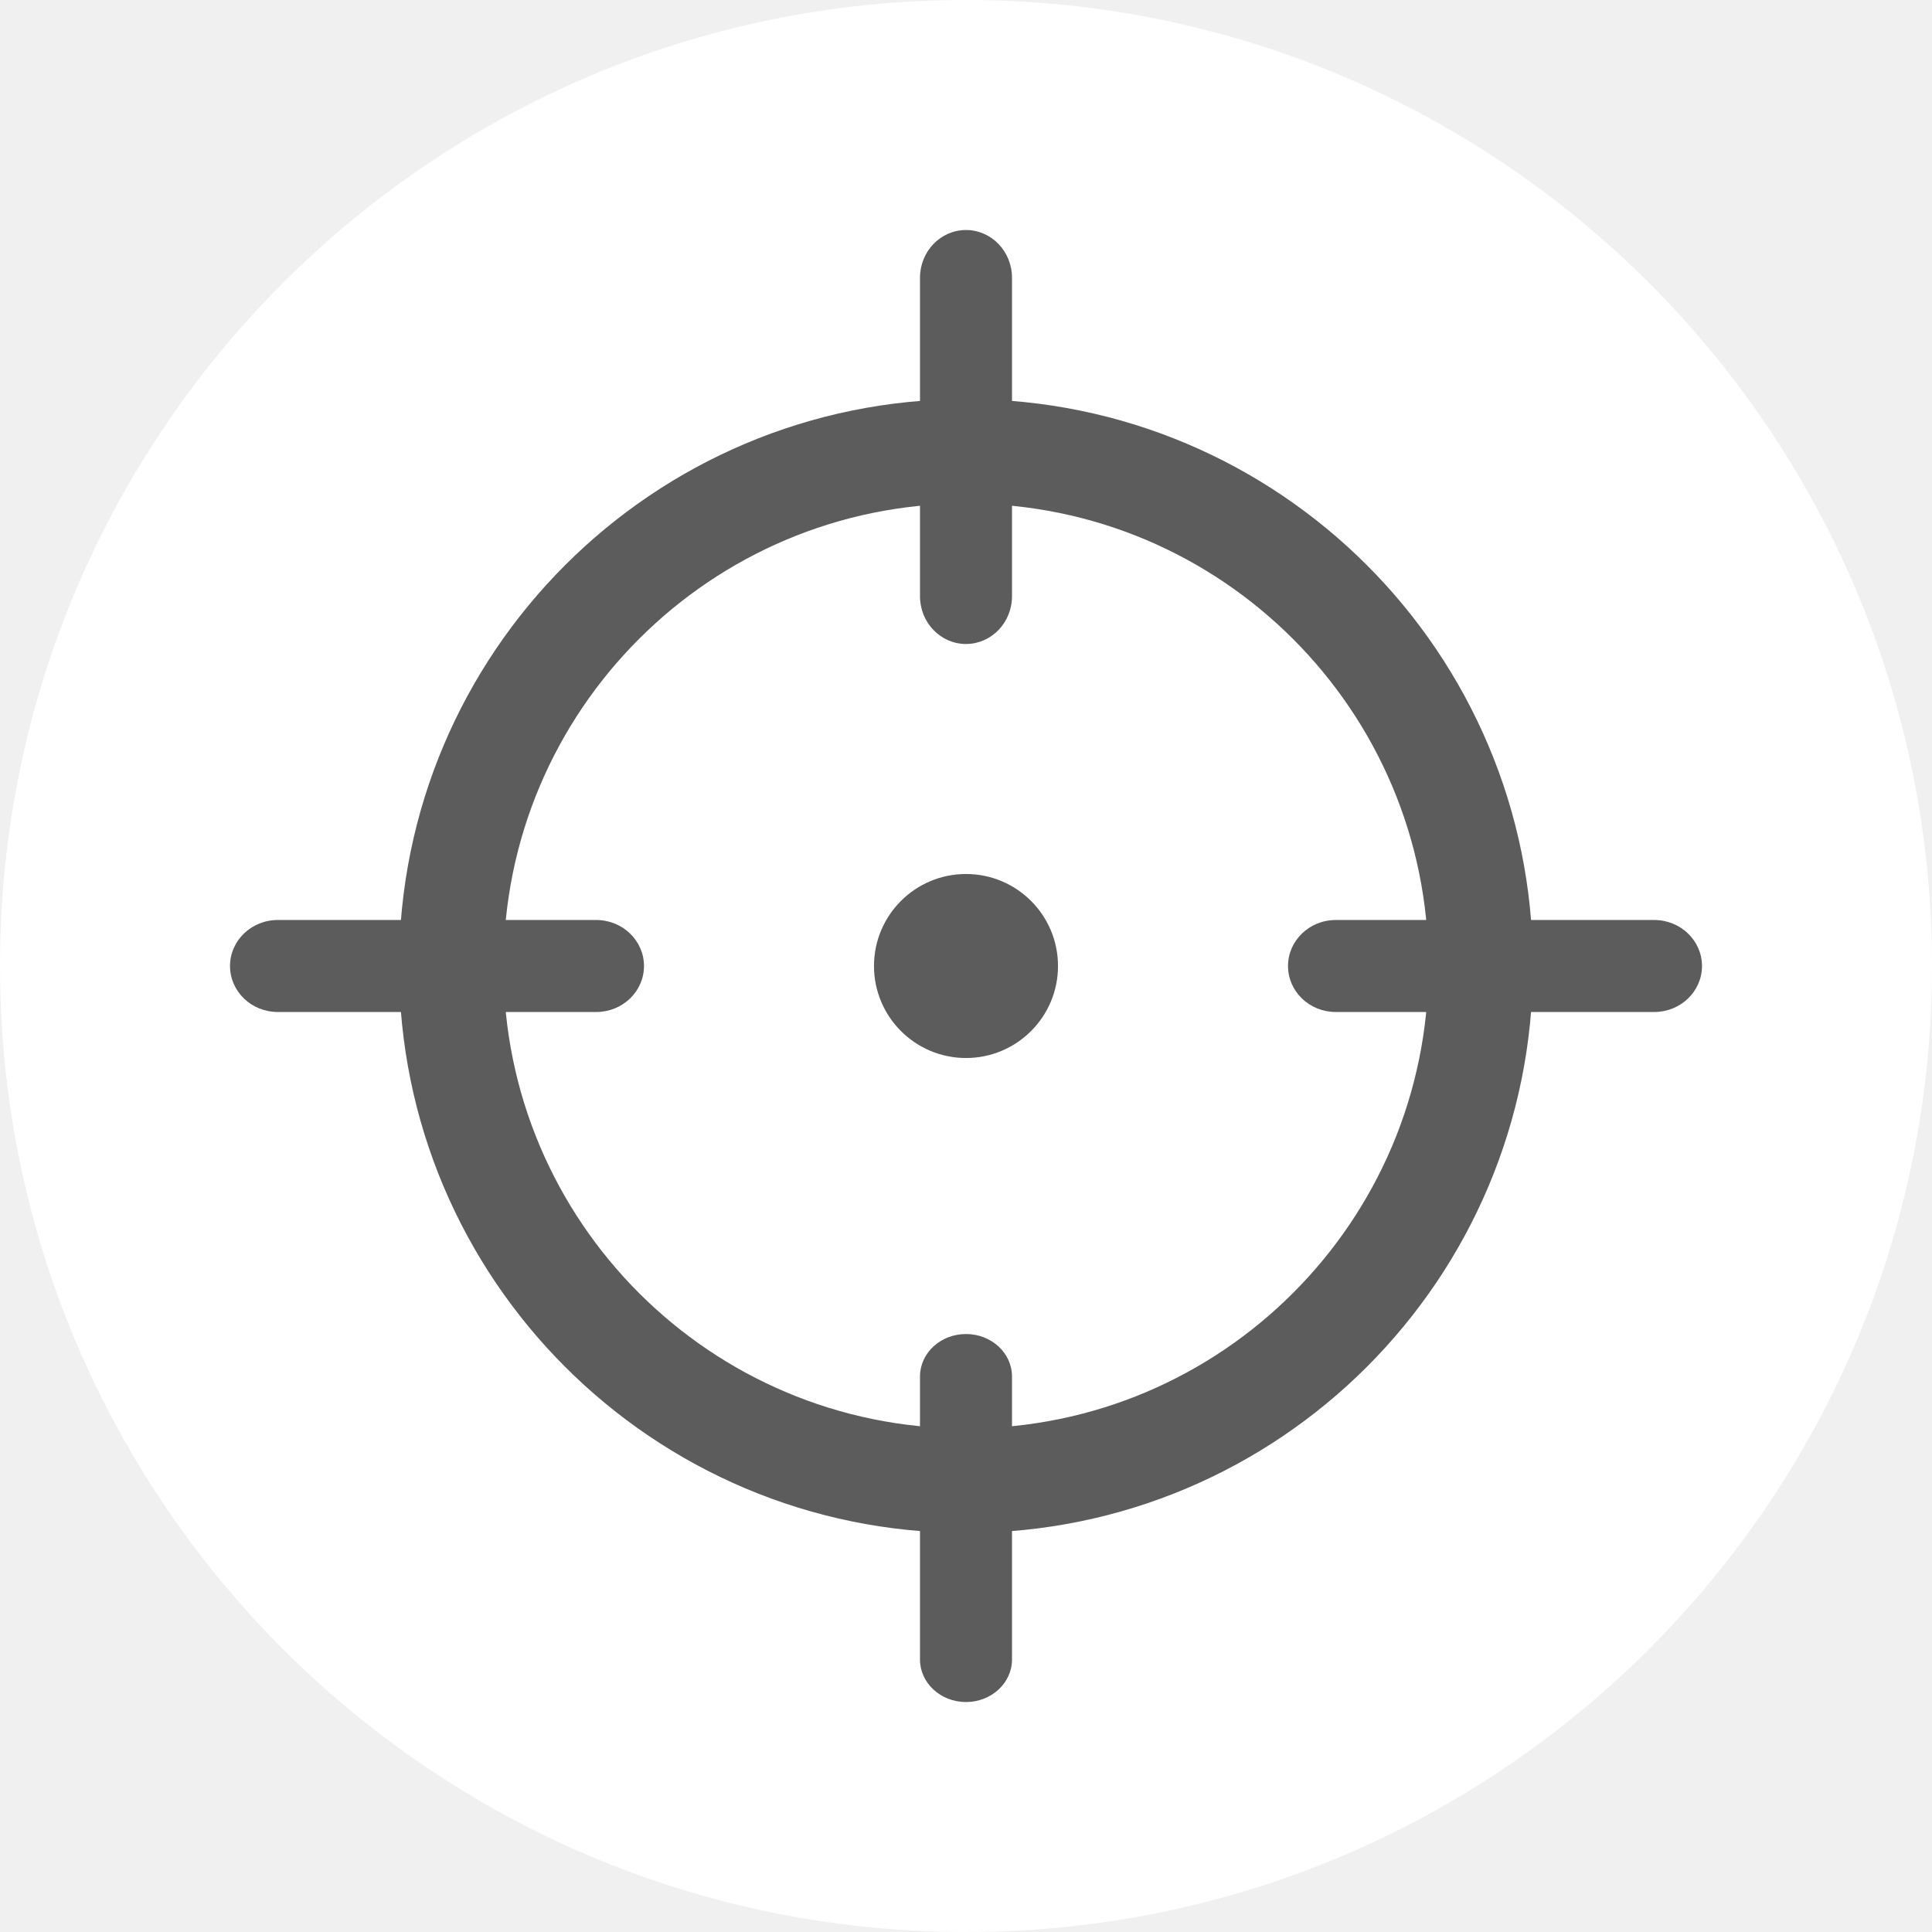
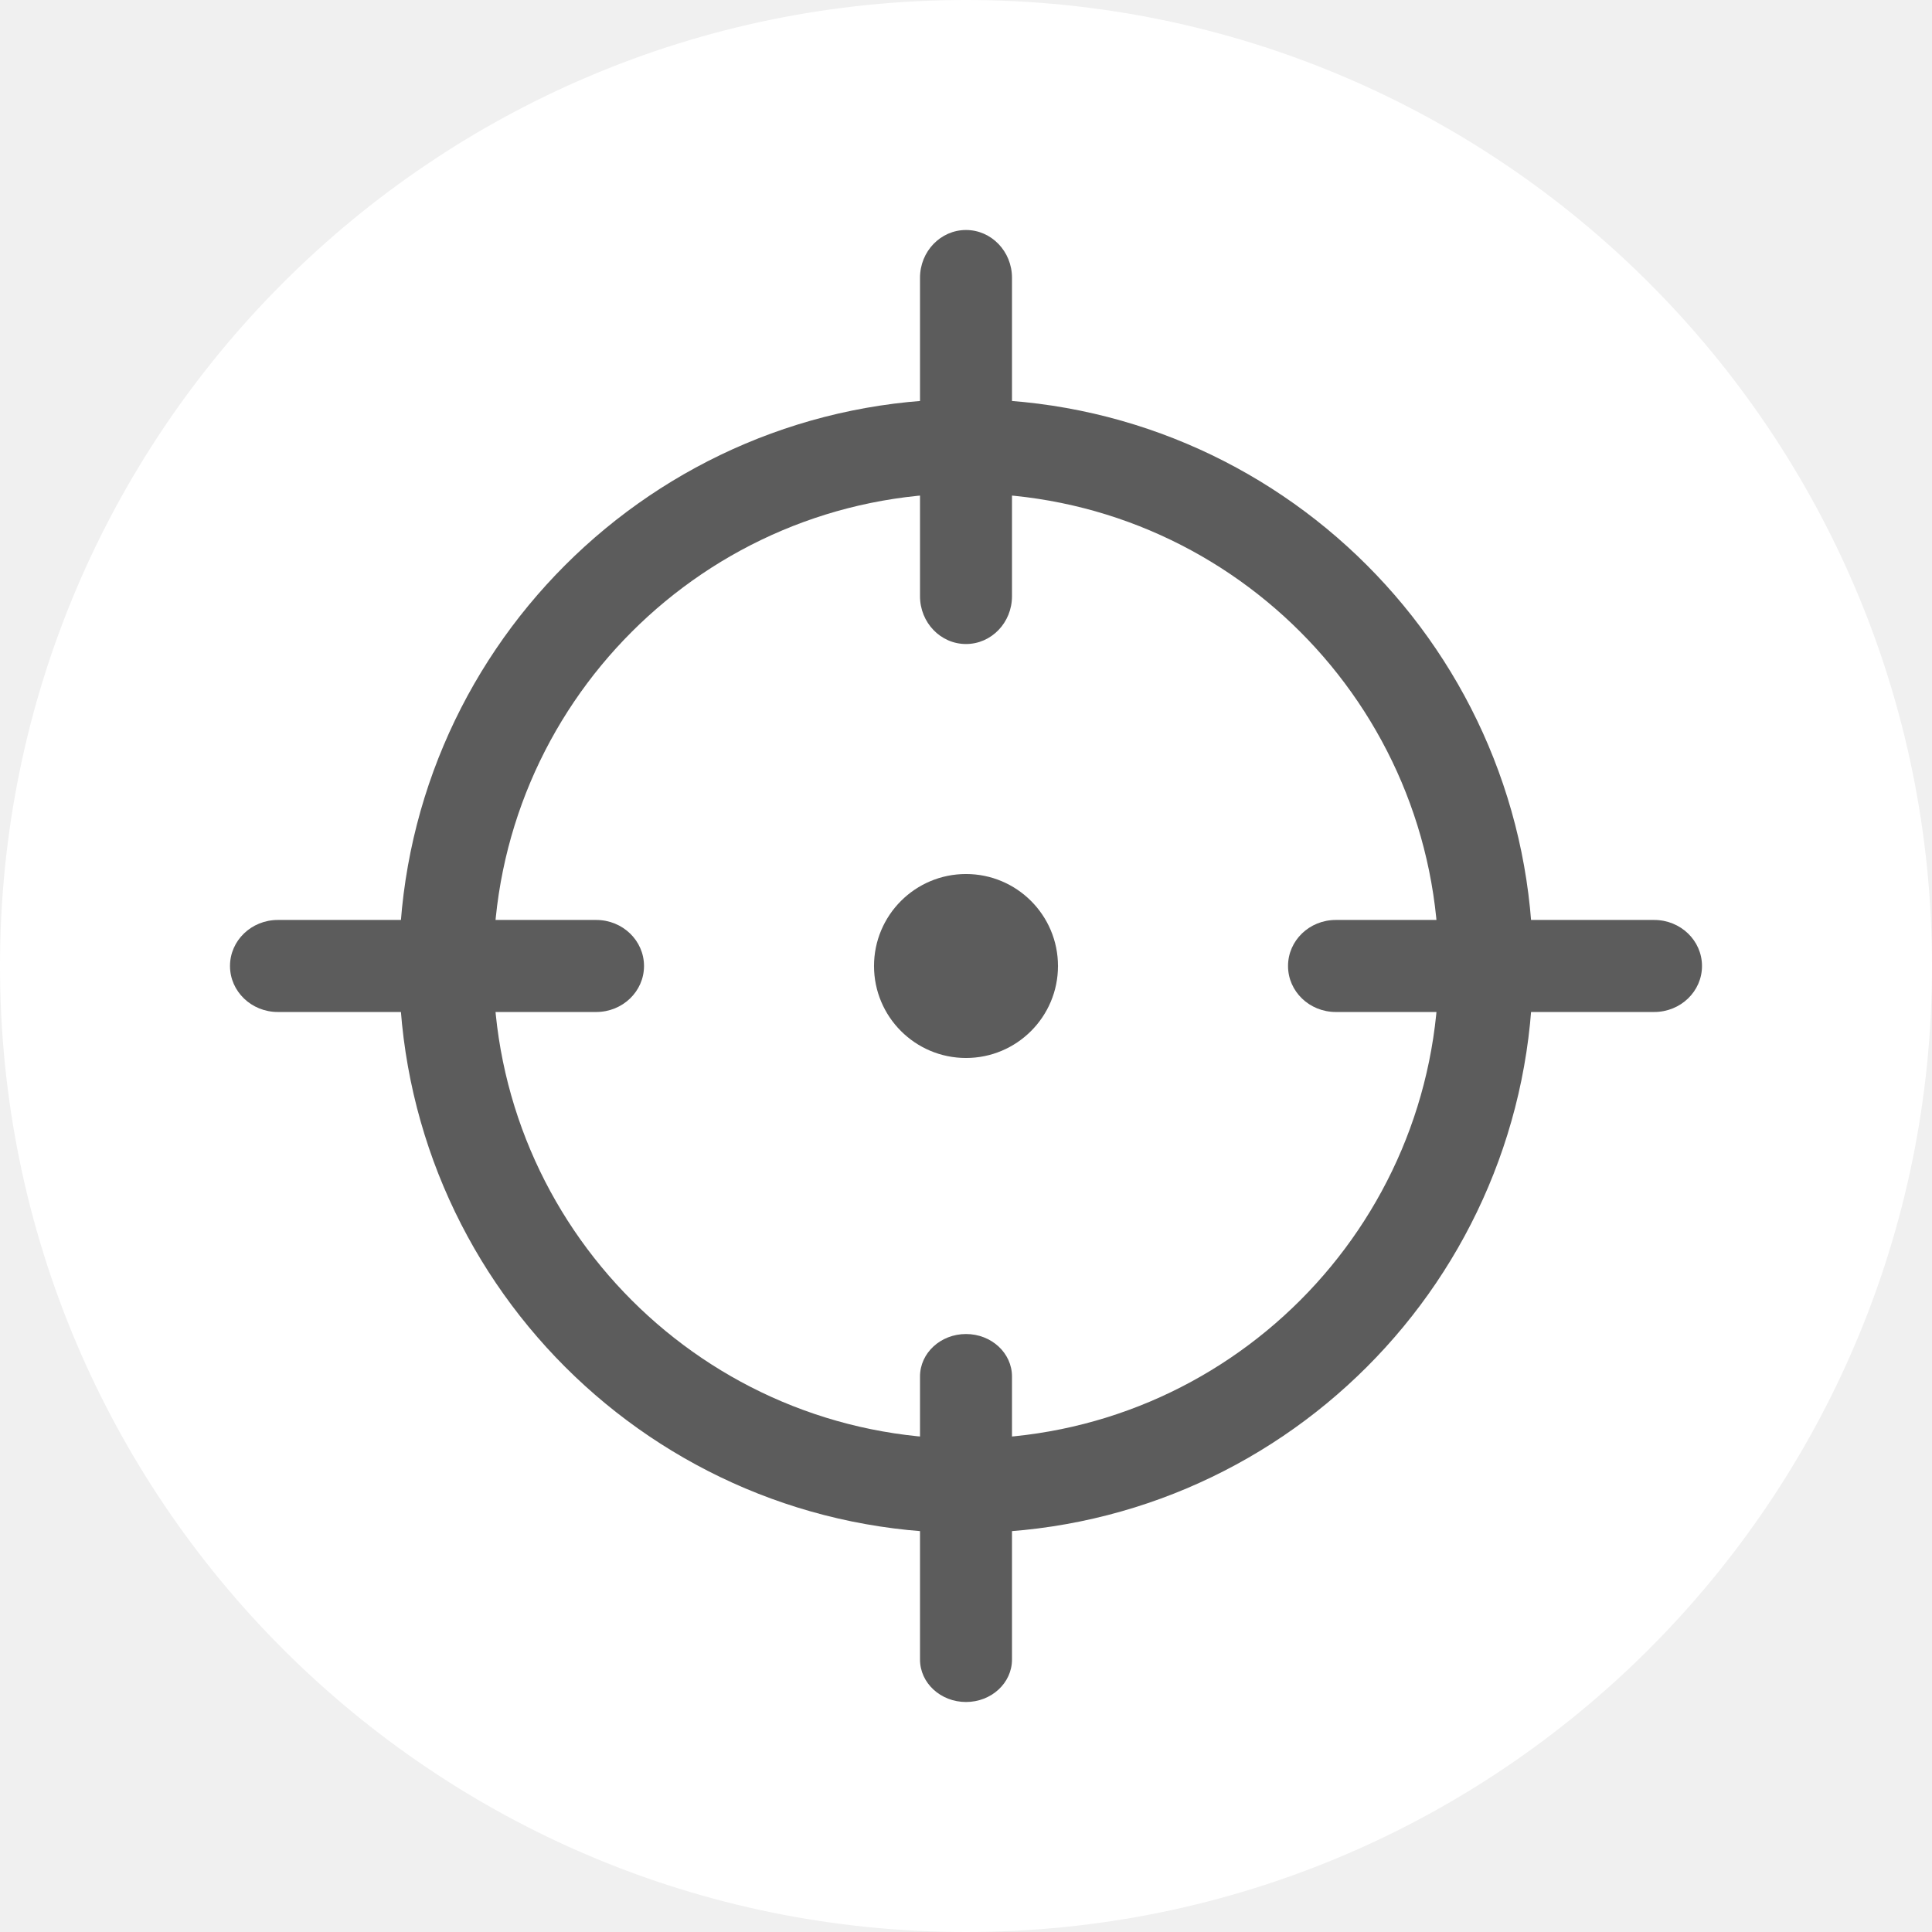
- <svg xmlns="http://www.w3.org/2000/svg" width="37" height="37" viewBox="0 0 37 37" fill="none">
-   <circle cx="18.5" cy="18.5" r="18.5" fill="white" />
-   <circle cx="18.5" cy="18.5" r="9.857" stroke="#5C5C5C" stroke-width="2" />
-   <path fill-rule="evenodd" clip-rule="evenodd" d="M18.5 25.548C18.986 25.548 19.381 25.912 19.381 26.361V31.782C19.381 32.231 18.986 32.596 18.5 32.596C18.013 32.596 17.619 32.231 17.619 31.782V26.361C17.619 25.912 18.013 25.548 18.5 25.548Z" fill="#5C5C5C" />
-   <path fill-rule="evenodd" clip-rule="evenodd" d="M18.5 4.405C18.986 4.405 19.381 4.814 19.381 5.32V11.418C19.381 11.924 18.986 12.333 18.5 12.333C18.013 12.333 17.619 11.924 17.619 11.418V5.32C17.619 4.814 18.013 4.405 18.5 4.405Z" fill="#5C5C5C" />
-   <path fill-rule="evenodd" clip-rule="evenodd" d="M4.405 18.5C4.405 18.014 4.814 17.619 5.32 17.619H11.418C11.924 17.619 12.333 18.014 12.333 18.5C12.333 18.987 11.924 19.381 11.418 19.381H5.32C4.814 19.381 4.405 18.987 4.405 18.5Z" fill="#5C5C5C" />
-   <path fill-rule="evenodd" clip-rule="evenodd" d="M24.667 18.5C24.667 18.014 25.076 17.619 25.582 17.619H31.68C32.186 17.619 32.595 18.014 32.595 18.5C32.595 18.987 32.186 19.381 31.68 19.381H25.582C25.076 19.381 24.667 18.987 24.667 18.5Z" fill="#5C5C5C" />
-   <circle cx="18.5" cy="18.5" r="1.762" fill="#5C5C5C" />
+ <svg xmlns="http://www.w3.org/2000/svg" width="41" height="41" viewBox="0 0 41 41" fill="none">
+   <g id="Group 625">
+     <circle id="Ellipse 361" cx="20.5" cy="20.5" r="20.5" fill="white" />
+     <circle id="Ellipse 355" cx="20.5" cy="20.501" r="11.031" stroke="#5C5C5C" stroke-width="2" />
+     <path id="Line 133 (Stroke)" fill-rule="evenodd" clip-rule="evenodd" d="M20.5 28.31C21.039 28.31 21.476 28.713 21.476 29.211V35.218C21.476 35.716 21.039 36.119 20.5 36.119C19.961 36.119 19.524 35.716 19.524 35.218V29.211C19.524 28.713 19.961 28.31 20.5 28.31Z" fill="#5C5C5C" />
+     <path id="Line 133 (Stroke)_2" fill-rule="evenodd" clip-rule="evenodd" d="M20.5 4.881C21.039 4.881 21.476 5.335 21.476 5.895V12.653C21.476 13.213 21.039 13.667 20.5 13.667C19.961 13.667 19.524 13.213 19.524 12.653V5.895C19.524 5.335 19.961 4.881 20.5 4.881Z" fill="#5C5C5C" />
+     <path id="Line 133 (Stroke)_3" fill-rule="evenodd" clip-rule="evenodd" d="M4.881 20.5C4.881 19.96 5.335 19.523 5.895 19.523H12.653C13.213 19.523 13.667 19.96 13.667 20.5C13.667 21.039 13.213 21.476 12.653 21.476H5.895C5.335 21.476 4.881 21.039 4.881 20.5Z" fill="#5C5C5C" />
+     <path id="Line 133 (Stroke)_4" fill-rule="evenodd" clip-rule="evenodd" d="M27.334 20.5C27.334 19.96 27.787 19.523 28.347 19.523H35.105C35.665 19.523 36.119 19.96 36.119 20.5C36.119 21.039 35.665 21.476 35.105 21.476H28.347C27.787 21.476 27.334 21.039 27.334 20.5Z" fill="#5C5C5C" />
+     <circle id="Ellipse 450" cx="20.5" cy="20.5" r="1.952" fill="#5C5C5C" />
+   </g>
</svg>
